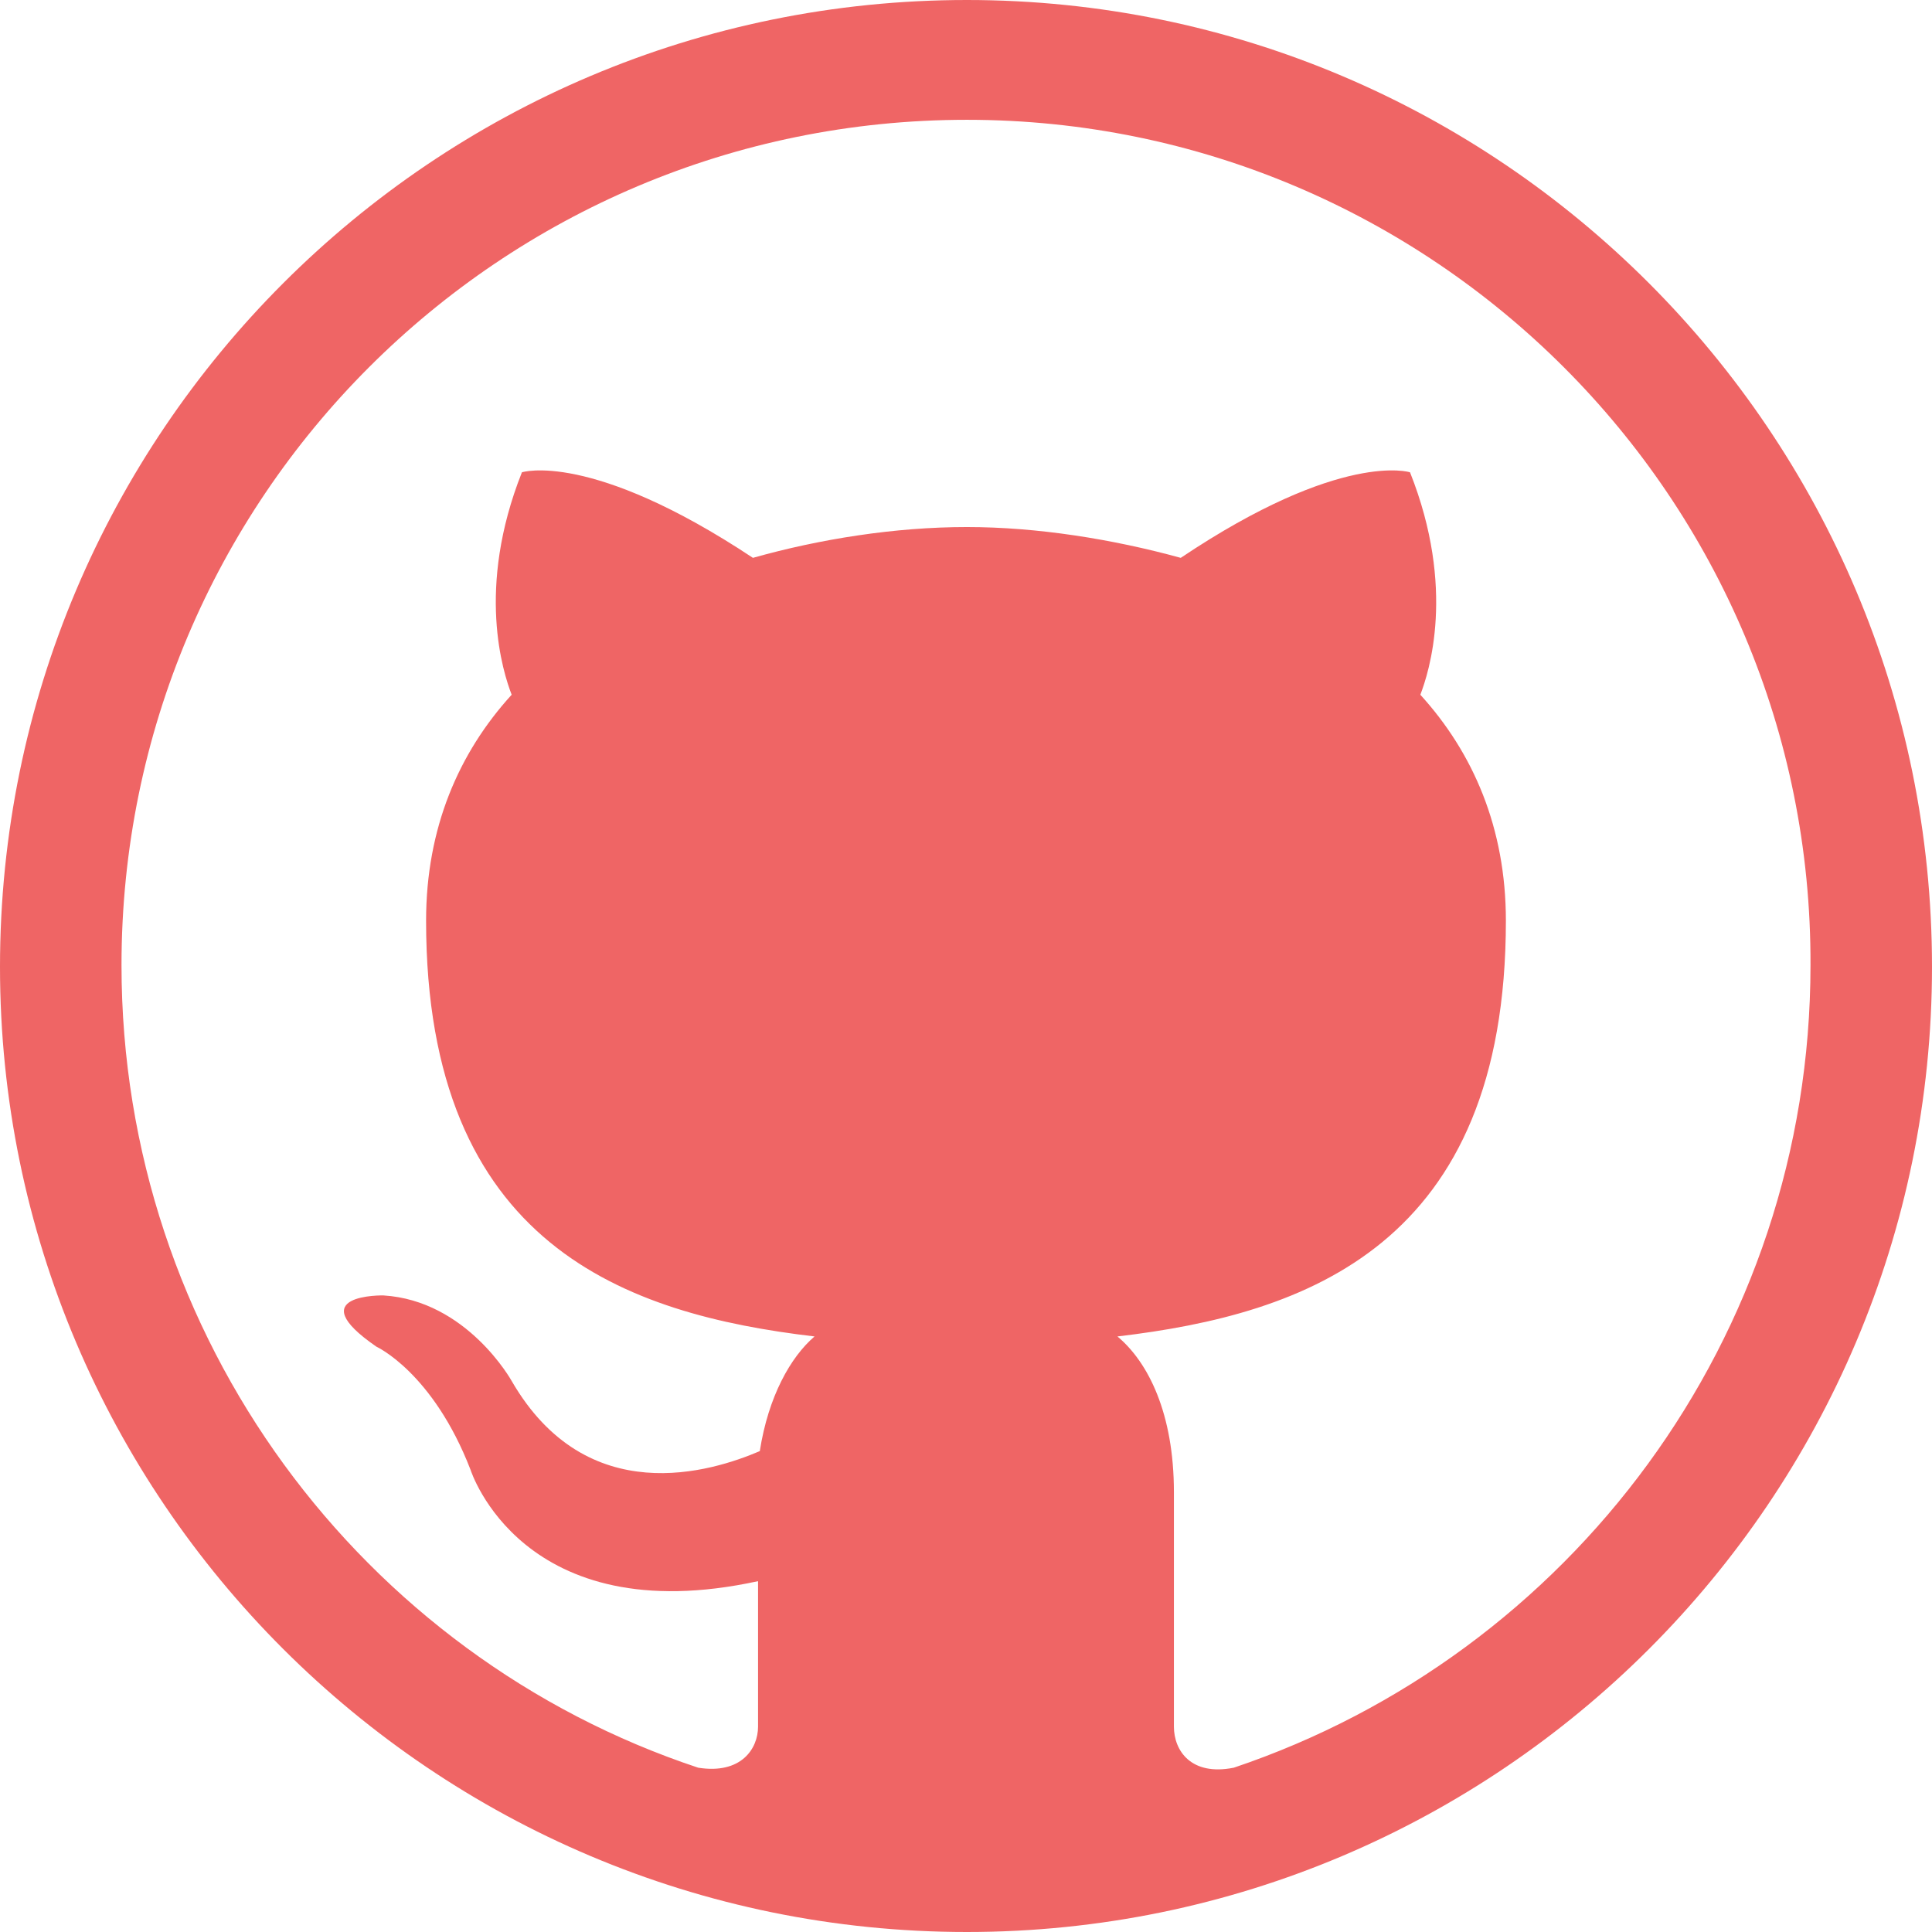
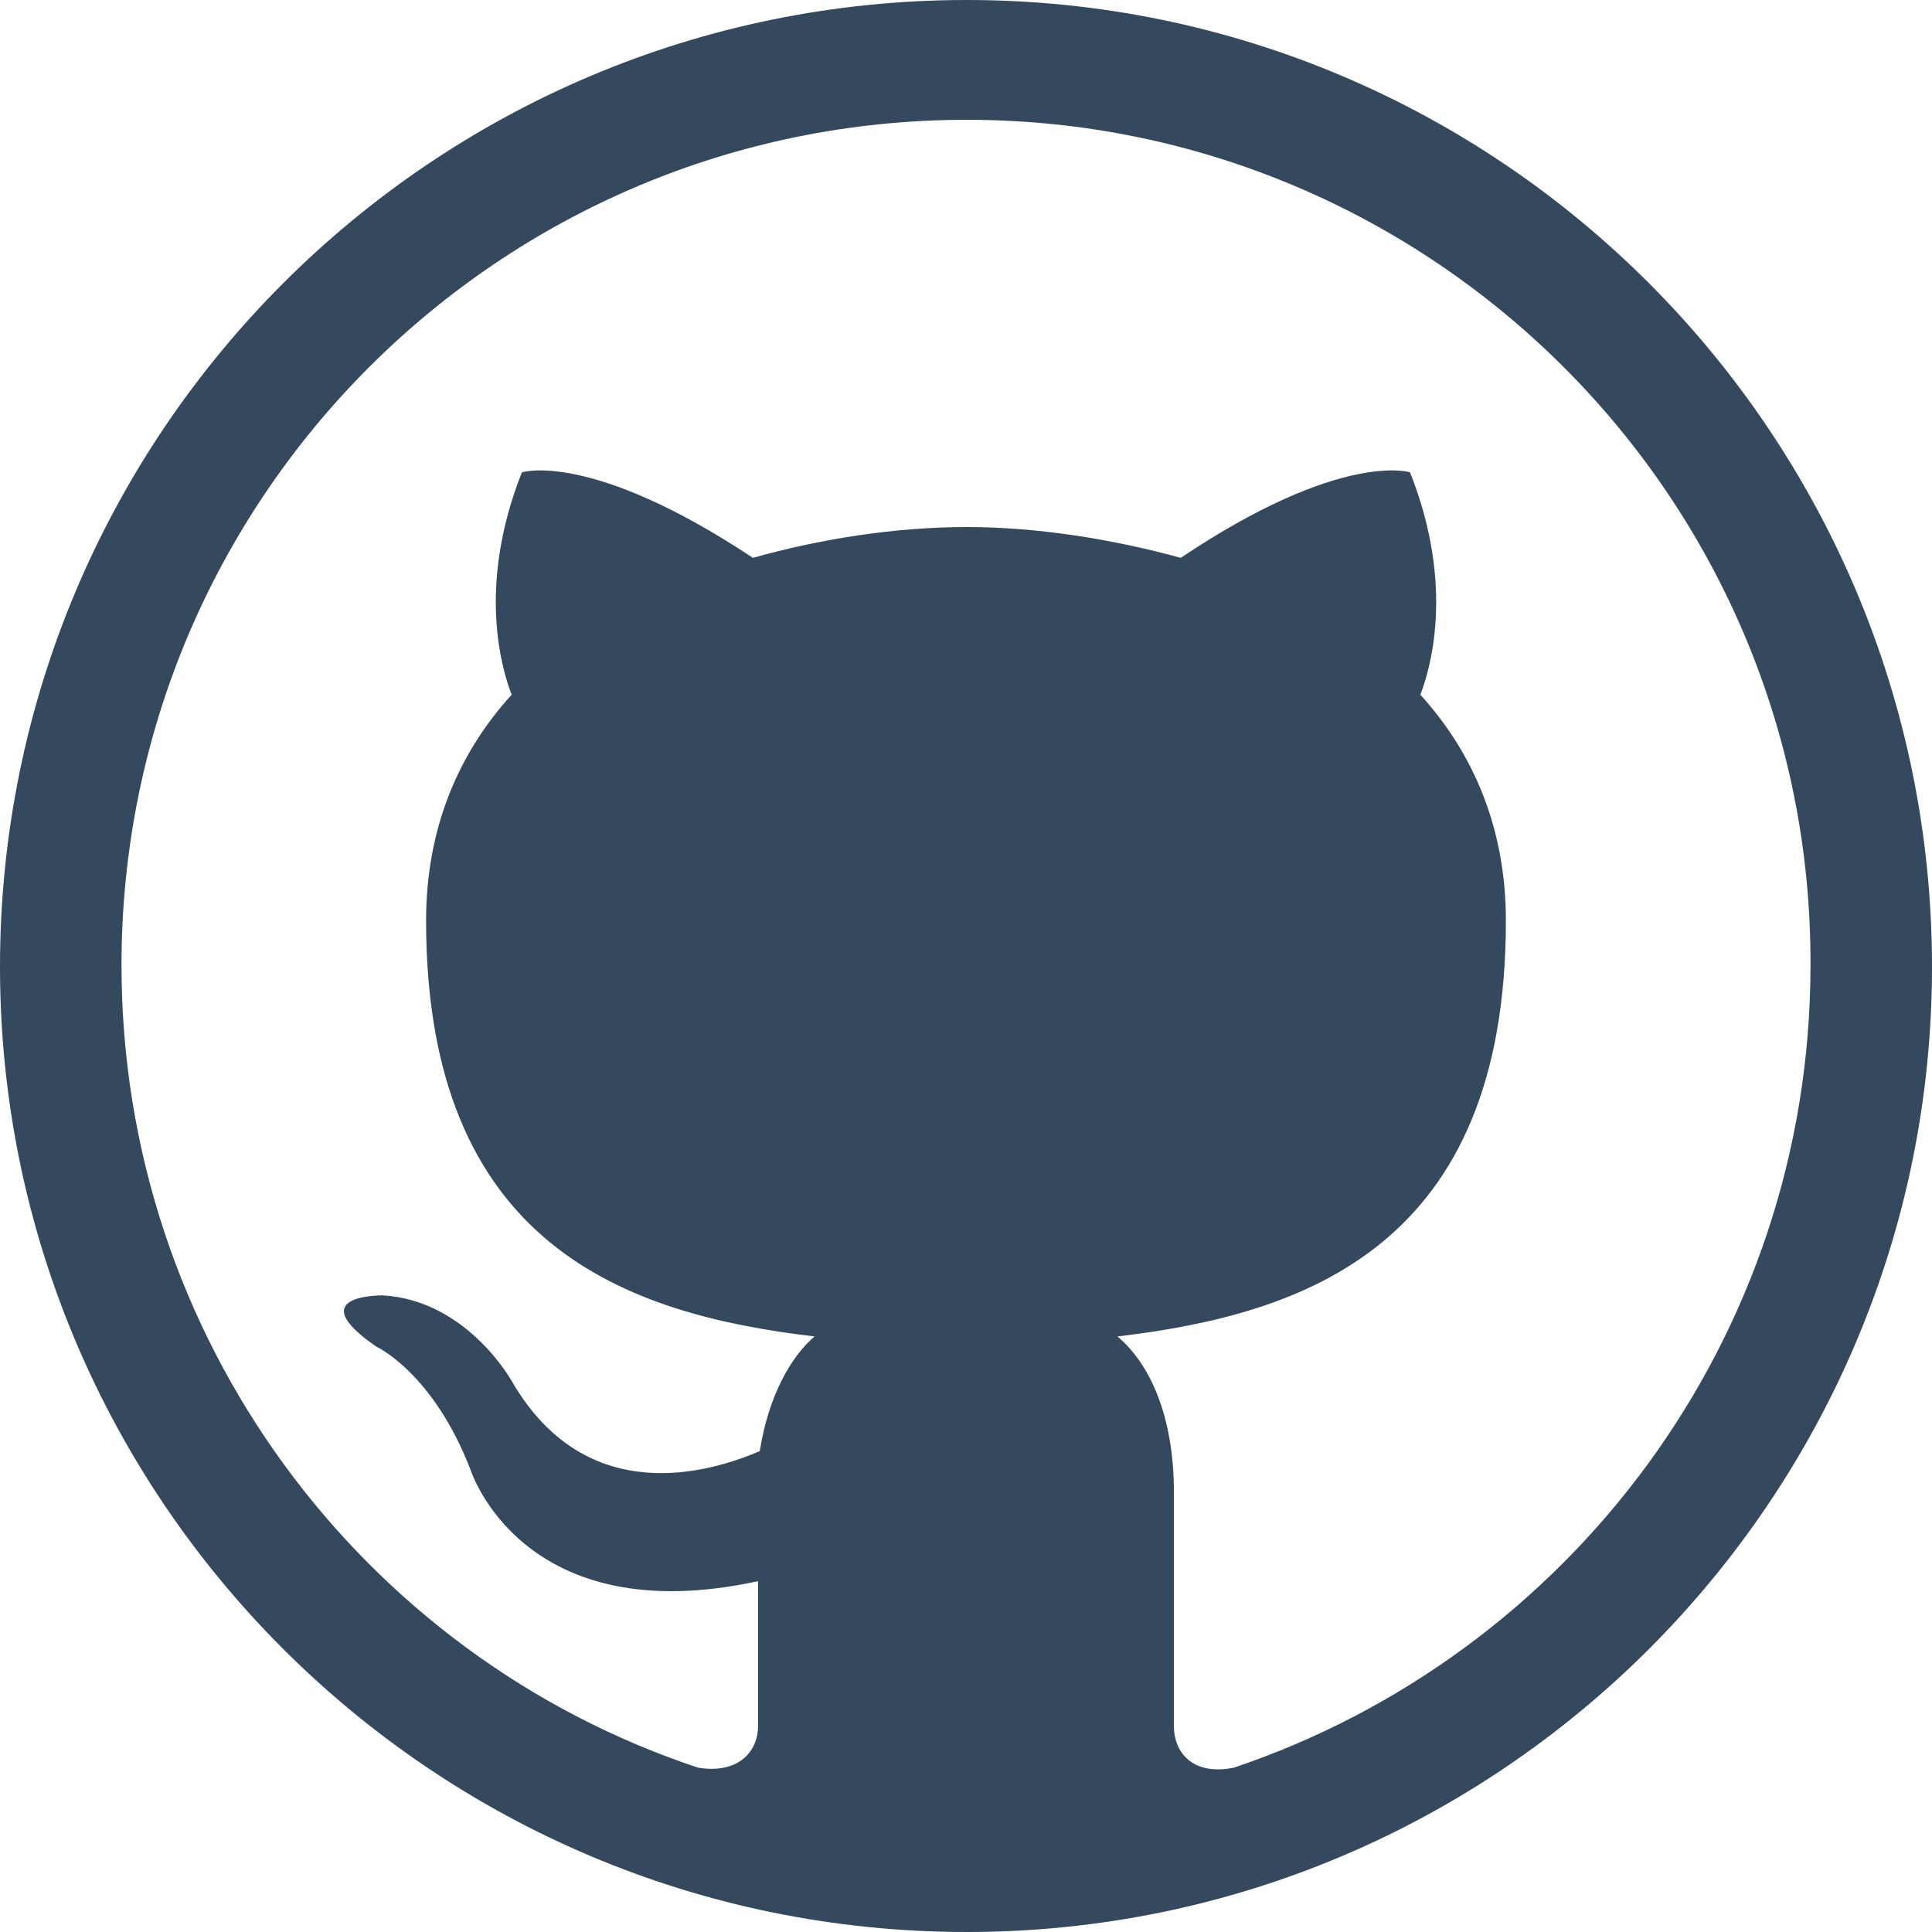
<svg xmlns="http://www.w3.org/2000/svg" version="1.1" id="Capa_1" x="0px" y="0px" width="512px" height="512px" viewBox="0 0 438.549 438.549" style="enable-background:new 0 0 438.549 438.549;" xml:space="preserve">
  <defs id="defs39" />
  <g id="g3" style="fill-opacity:1;fill:#000000" />
  <g id="g7" />
  <g id="g9" />
  <g id="g11" />
  <g id="g13" />
  <g id="g15" />
  <g id="g17" />
  <g id="g19" />
  <g id="g21" />
  <g id="g23" />
  <g id="g25" />
  <g id="g27" />
  <g id="g29" />
  <g id="g31" />
  <g id="g33" />
  <g id="g35" />
-   <g id="g4178" transform="matrix(0.856541,0,0,0.856541,3.2623745e-6,3.7051624e-6)" style="fill:#ef6565;fill-opacity:1">
-     <path id="path4180" d="m 296.133,354.174 c 49.885,-5.891 102.942,-24.029 102.942,-110.192 0,-24.49 -8.624,-44.448 -22.67,-59.869 2.266,-5.89 9.515,-28.114 -2.734,-58.947 0,0 -18.139,-5.898 -60.759,22.669 -18.139,-4.983 -38.09,-8.163 -56.682,-8.163 -19.053,0 -39.011,3.18 -56.697,8.163 -43.082,-28.567 -61.22,-22.669 -61.22,-22.669 -12.241,30.833 -4.983,53.057 -2.718,58.947 -14.061,15.42 -22.677,35.379 -22.677,59.869 0,86.163 53.057,104.301 102.942,110.192 -6.344,5.452 -12.241,15.873 -14.507,30.387 -12.702,5.438 -45.808,15.873 -65.758,-18.592 0,0 -11.795,-21.31 -34.012,-22.669 0,0 -22.224,-0.453 -1.813,13.592 0,0 14.96,6.812 24.943,32.653 0,0 13.6,43.089 76.179,29.48 l 0,38.543 c 0,5.906 -4.53,12.702 -15.865,10.89 C 96.139,438.977 32.2,354.626 32.2,255.77 32.2,131.963 132.416,31.748 256.23,31.748 c 123.347,0 224.023,100.216 223.57,224.022 0,98.856 -63.946,182.754 -152.828,212.688 -11.342,2.266 -15.873,-4.53 -15.873,-10.89 l 0,-62.118 c 0.001,-20.873 -6.811,-34.465 -14.966,-41.276 l 0,0 z M 512,256.23 C 512,114.73 397.263,0 256.23,0 114.73,0 0,114.73 0,256.23 0,397.263 114.73,512 256.23,512 397.263,512 512,397.263 512,256.23 l 0,0 z" style="clip-rule:evenodd;fill:#ef6565;fill-opacity:1;fill-rule:evenodd" />
+   <g id="g4178" transform="matrix(0.856541,0,0,0.856541,3.2623745e-6,3.7051624e-6)" style="fill:#34495e;fill-opacity:1">
+     <path id="path4180" d="m 296.133,354.174 c 49.885,-5.891 102.942,-24.029 102.942,-110.192 0,-24.49 -8.624,-44.448 -22.67,-59.869 2.266,-5.89 9.515,-28.114 -2.734,-58.947 0,0 -18.139,-5.898 -60.759,22.669 -18.139,-4.983 -38.09,-8.163 -56.682,-8.163 -19.053,0 -39.011,3.18 -56.697,8.163 -43.082,-28.567 -61.22,-22.669 -61.22,-22.669 -12.241,30.833 -4.983,53.057 -2.718,58.947 -14.061,15.42 -22.677,35.379 -22.677,59.869 0,86.163 53.057,104.301 102.942,110.192 -6.344,5.452 -12.241,15.873 -14.507,30.387 -12.702,5.438 -45.808,15.873 -65.758,-18.592 0,0 -11.795,-21.31 -34.012,-22.669 0,0 -22.224,-0.453 -1.813,13.592 0,0 14.96,6.812 24.943,32.653 0,0 13.6,43.089 76.179,29.48 l 0,38.543 c 0,5.906 -4.53,12.702 -15.865,10.89 C 96.139,438.977 32.2,354.626 32.2,255.77 32.2,131.963 132.416,31.748 256.23,31.748 c 123.347,0 224.023,100.216 223.57,224.022 0,98.856 -63.946,182.754 -152.828,212.688 -11.342,2.266 -15.873,-4.53 -15.873,-10.89 l 0,-62.118 c 0.001,-20.873 -6.811,-34.465 -14.966,-41.276 l 0,0 z M 512,256.23 C 512,114.73 397.263,0 256.23,0 114.73,0 0,114.73 0,256.23 0,397.263 114.73,512 256.23,512 397.263,512 512,397.263 512,256.23 l 0,0 z" style="clip-rule:evenodd;fill:#34495e;fill-opacity:1;fill-rule:evenodd" />
  </g>
</svg>
